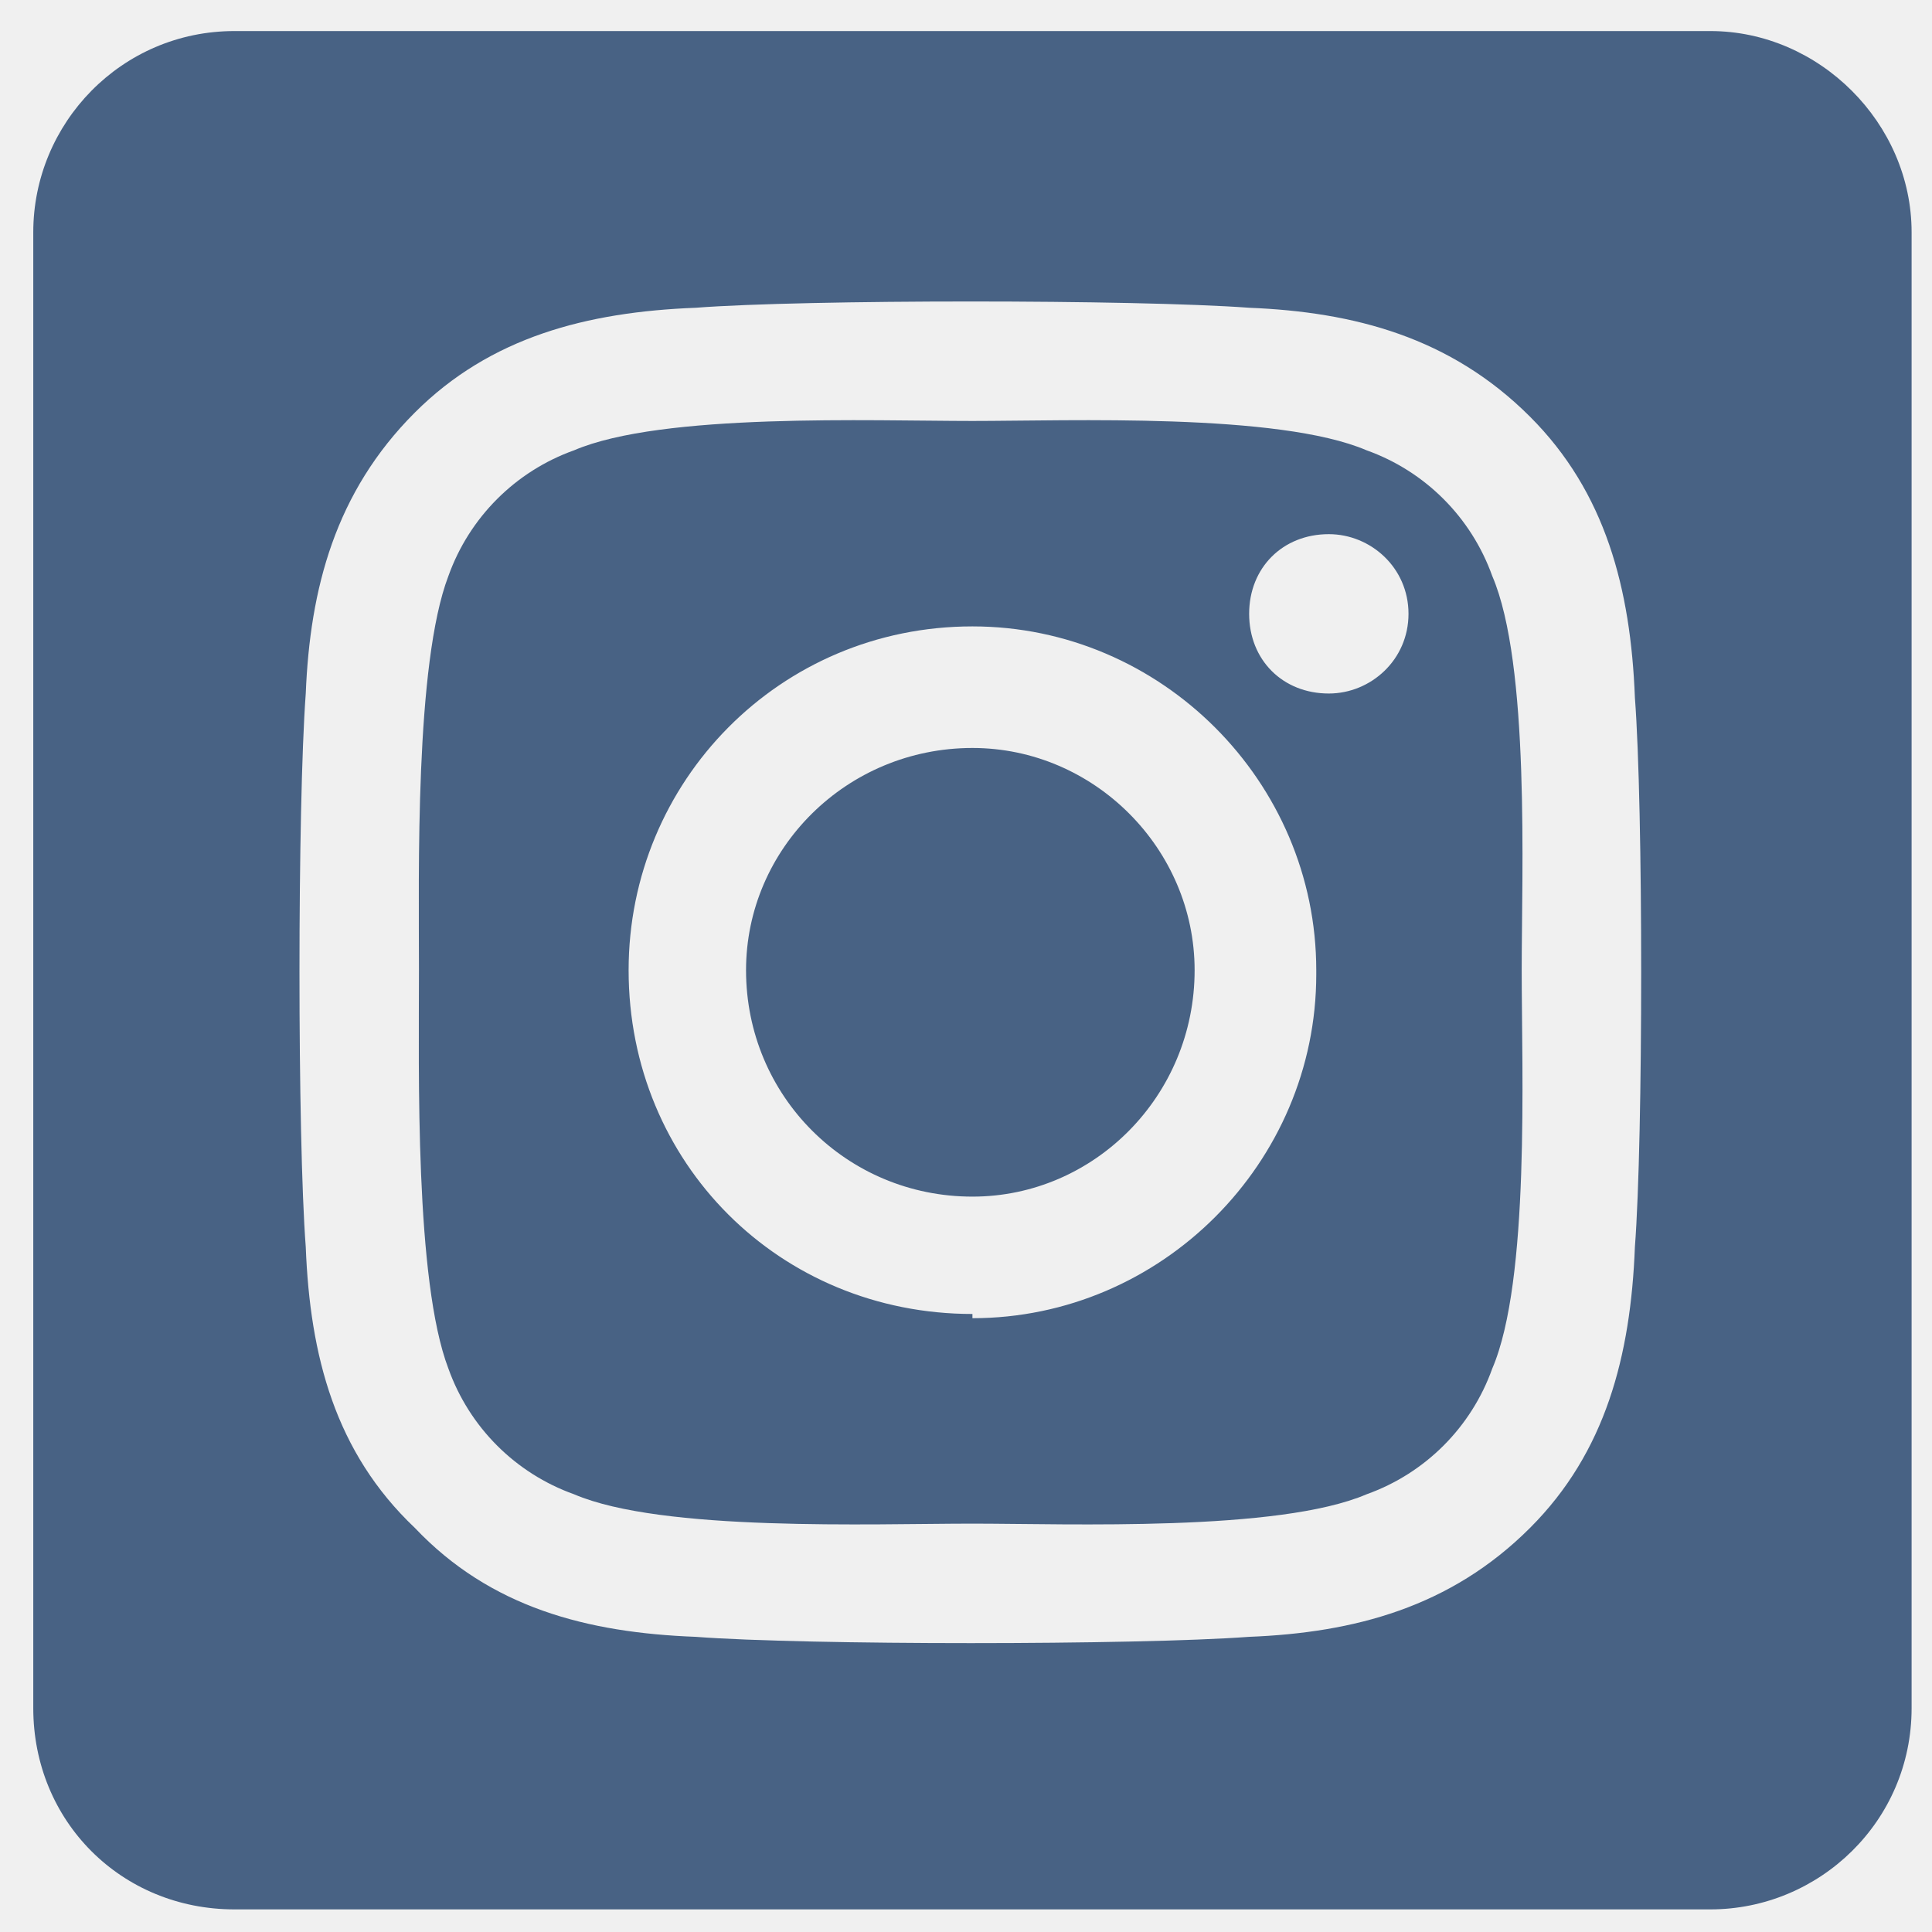
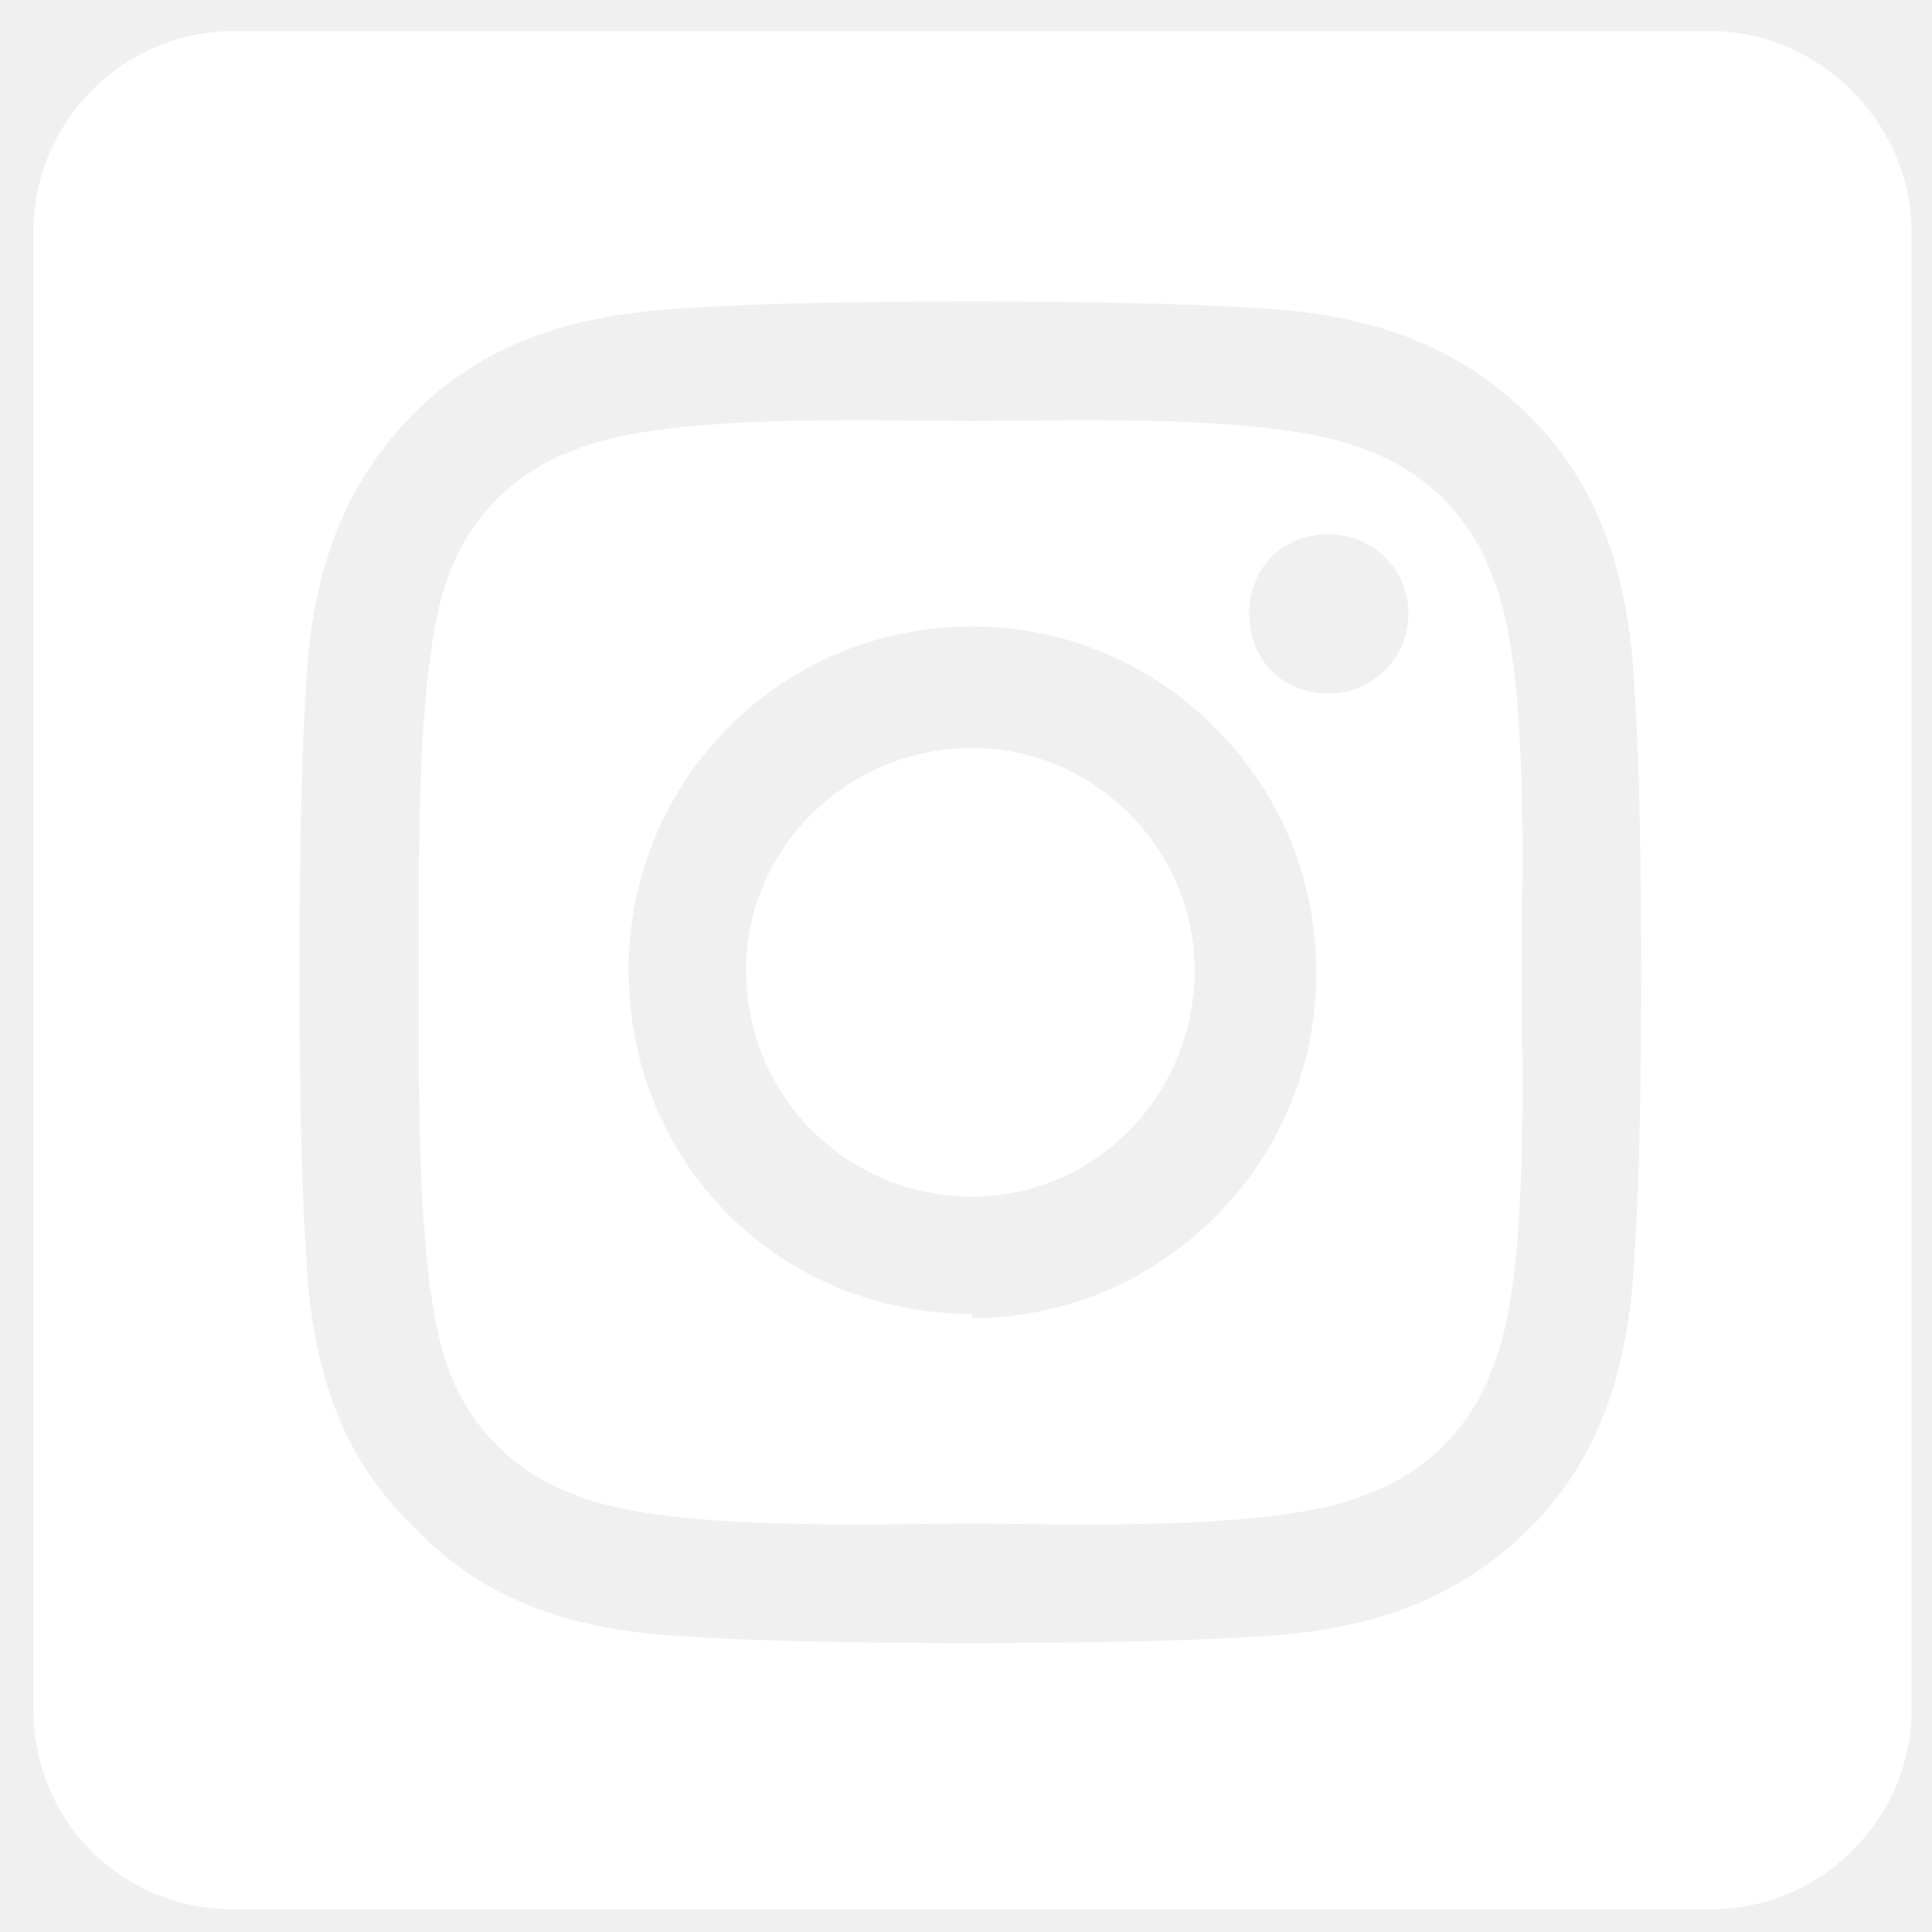
<svg xmlns="http://www.w3.org/2000/svg" width="27" height="27" viewBox="0 0 27 27" fill="none">
-   <path d="M13.59 10.453C11.832 10.453 10.426 11.86 10.426 13.559C10.426 15.317 11.832 16.723 13.59 16.723C15.289 16.723 16.695 15.317 16.695 13.559C16.695 11.86 15.289 10.453 13.59 10.453ZM20.855 8.051C20.562 7.231 19.918 6.586 19.098 6.293C17.867 5.766 14.938 5.883 13.59 5.883C12.184 5.883 9.254 5.766 8.023 6.293C7.203 6.586 6.559 7.231 6.266 8.051C5.797 9.281 5.855 12.211 5.855 13.559C5.855 14.965 5.797 17.895 6.266 19.125C6.559 19.946 7.203 20.59 8.023 20.883C9.254 21.41 12.184 21.293 13.59 21.293C14.938 21.293 17.867 21.41 19.098 20.883C19.918 20.59 20.562 19.946 20.855 19.125C21.383 17.895 21.266 14.965 21.266 13.559C21.266 12.211 21.383 9.281 20.855 8.051ZM13.59 18.363C10.895 18.363 8.785 16.254 8.785 13.559C8.785 10.922 10.895 8.754 13.59 8.754C16.227 8.754 18.395 10.922 18.395 13.559V13.617C18.395 16.254 16.227 18.422 13.59 18.422V18.363ZM18.57 9.692C17.926 9.692 17.457 9.223 17.457 8.578C17.457 7.934 17.926 7.465 18.57 7.465C19.156 7.465 19.684 7.934 19.684 8.578C19.684 9.223 19.156 9.692 18.57 9.692ZM23.902 0.434H3.277C1.695 0.434 0.465 1.723 0.465 3.246V23.871C0.465 25.453 1.695 26.684 3.277 26.684H23.902C25.426 26.684 26.715 25.453 26.715 23.871V3.246C26.715 1.723 25.426 0.434 23.902 0.434ZM22.848 17.426C22.789 18.95 22.438 20.297 21.383 21.352C20.27 22.465 18.922 22.817 17.457 22.875C15.875 22.992 11.246 22.992 9.723 22.875C8.199 22.817 6.852 22.465 5.797 21.352C4.684 20.297 4.332 18.95 4.273 17.426C4.156 15.903 4.156 11.274 4.273 9.692C4.332 8.227 4.684 6.879 5.797 5.766C6.852 4.711 8.199 4.36 9.723 4.301C11.246 4.184 15.875 4.184 17.457 4.301C18.922 4.36 20.27 4.711 21.383 5.824C22.438 6.879 22.789 8.227 22.848 9.75C22.965 11.274 22.965 15.903 22.848 17.426Z" fill="#486284" />
+   <path d="M13.59 10.453C11.832 10.453 10.426 11.86 10.426 13.559C10.426 15.317 11.832 16.723 13.59 16.723C15.289 16.723 16.695 15.317 16.695 13.559C16.695 11.86 15.289 10.453 13.59 10.453ZM20.855 8.051C20.562 7.231 19.918 6.586 19.098 6.293C17.867 5.766 14.937 5.883 13.59 5.883C12.184 5.883 9.254 5.766 8.023 6.293C7.203 6.586 6.558 7.231 6.266 8.051C5.797 9.281 5.855 12.211 5.855 13.559C5.855 14.965 5.797 17.895 6.266 19.125C6.558 19.946 7.203 20.59 8.023 20.883C9.254 21.41 12.184 21.293 13.59 21.293C14.937 21.293 17.867 21.41 19.098 20.883C19.918 20.59 20.562 19.946 20.855 19.125C21.383 17.895 21.265 14.965 21.265 13.559C21.265 12.211 21.383 9.281 20.855 8.051ZM13.59 18.363C10.894 18.363 8.785 16.254 8.785 13.559C8.785 10.922 10.894 8.754 13.59 8.754C16.226 8.754 18.394 10.922 18.394 13.559V13.617C18.394 16.254 16.226 18.422 13.59 18.422V18.363ZM18.57 9.692C17.926 9.692 17.457 9.223 17.457 8.578C17.457 7.934 17.926 7.465 18.57 7.465C19.156 7.465 19.683 7.934 19.683 8.578C19.683 9.223 19.156 9.692 18.57 9.692ZM23.902 0.434H3.277C1.695 0.434 0.465 1.723 0.465 3.246V23.871C0.465 25.453 1.695 26.684 3.277 26.684H23.902C25.426 26.684 26.715 25.453 26.715 23.871V3.246C26.715 1.723 25.426 0.434 23.902 0.434ZM22.848 17.426C22.789 18.95 22.437 20.297 21.383 21.352C20.269 22.465 18.922 22.817 17.457 22.875C15.875 22.992 11.246 22.992 9.723 22.875C8.199 22.817 6.851 22.465 5.797 21.352C4.683 20.297 4.332 18.95 4.273 17.426C4.156 15.903 4.156 11.274 4.273 9.692C4.332 8.227 4.683 6.879 5.797 5.766C6.851 4.711 8.199 4.36 9.723 4.301C11.246 4.184 15.875 4.184 17.457 4.301C18.922 4.36 20.269 4.711 21.383 5.824C22.437 6.879 22.789 8.227 22.848 9.75C22.965 11.274 22.965 15.903 22.848 17.426Z" fill="white" />
</svg>
